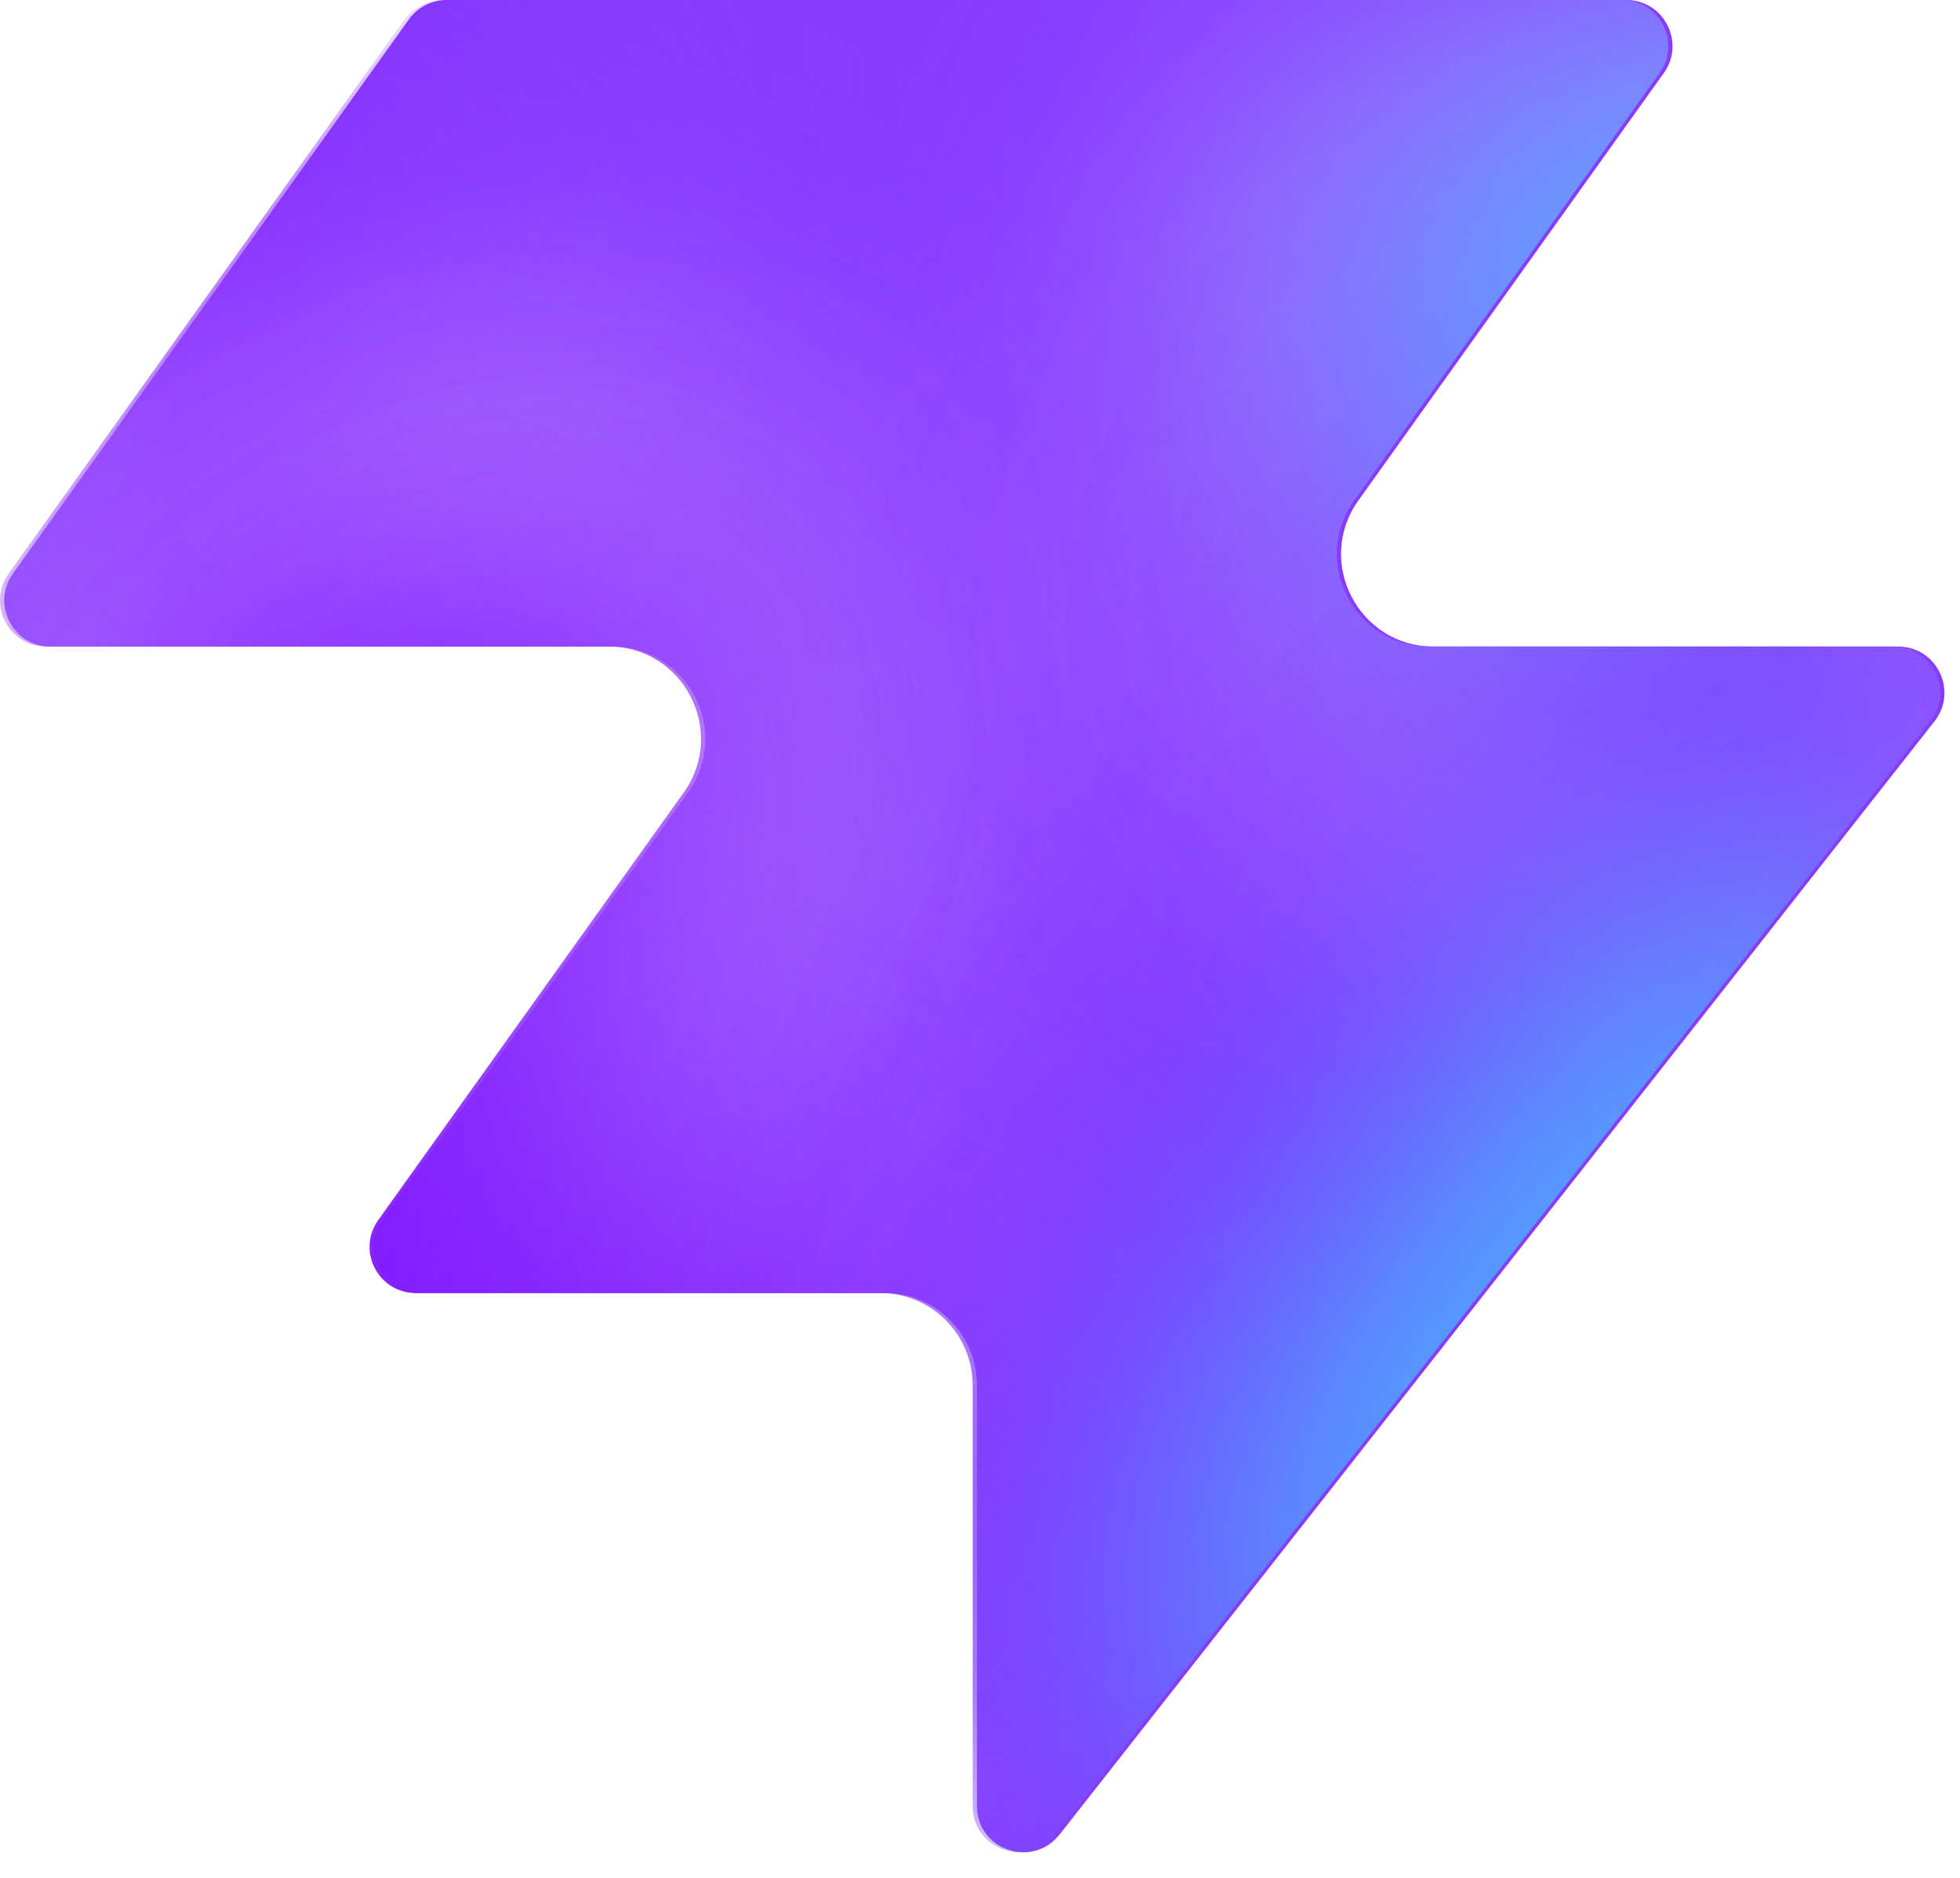
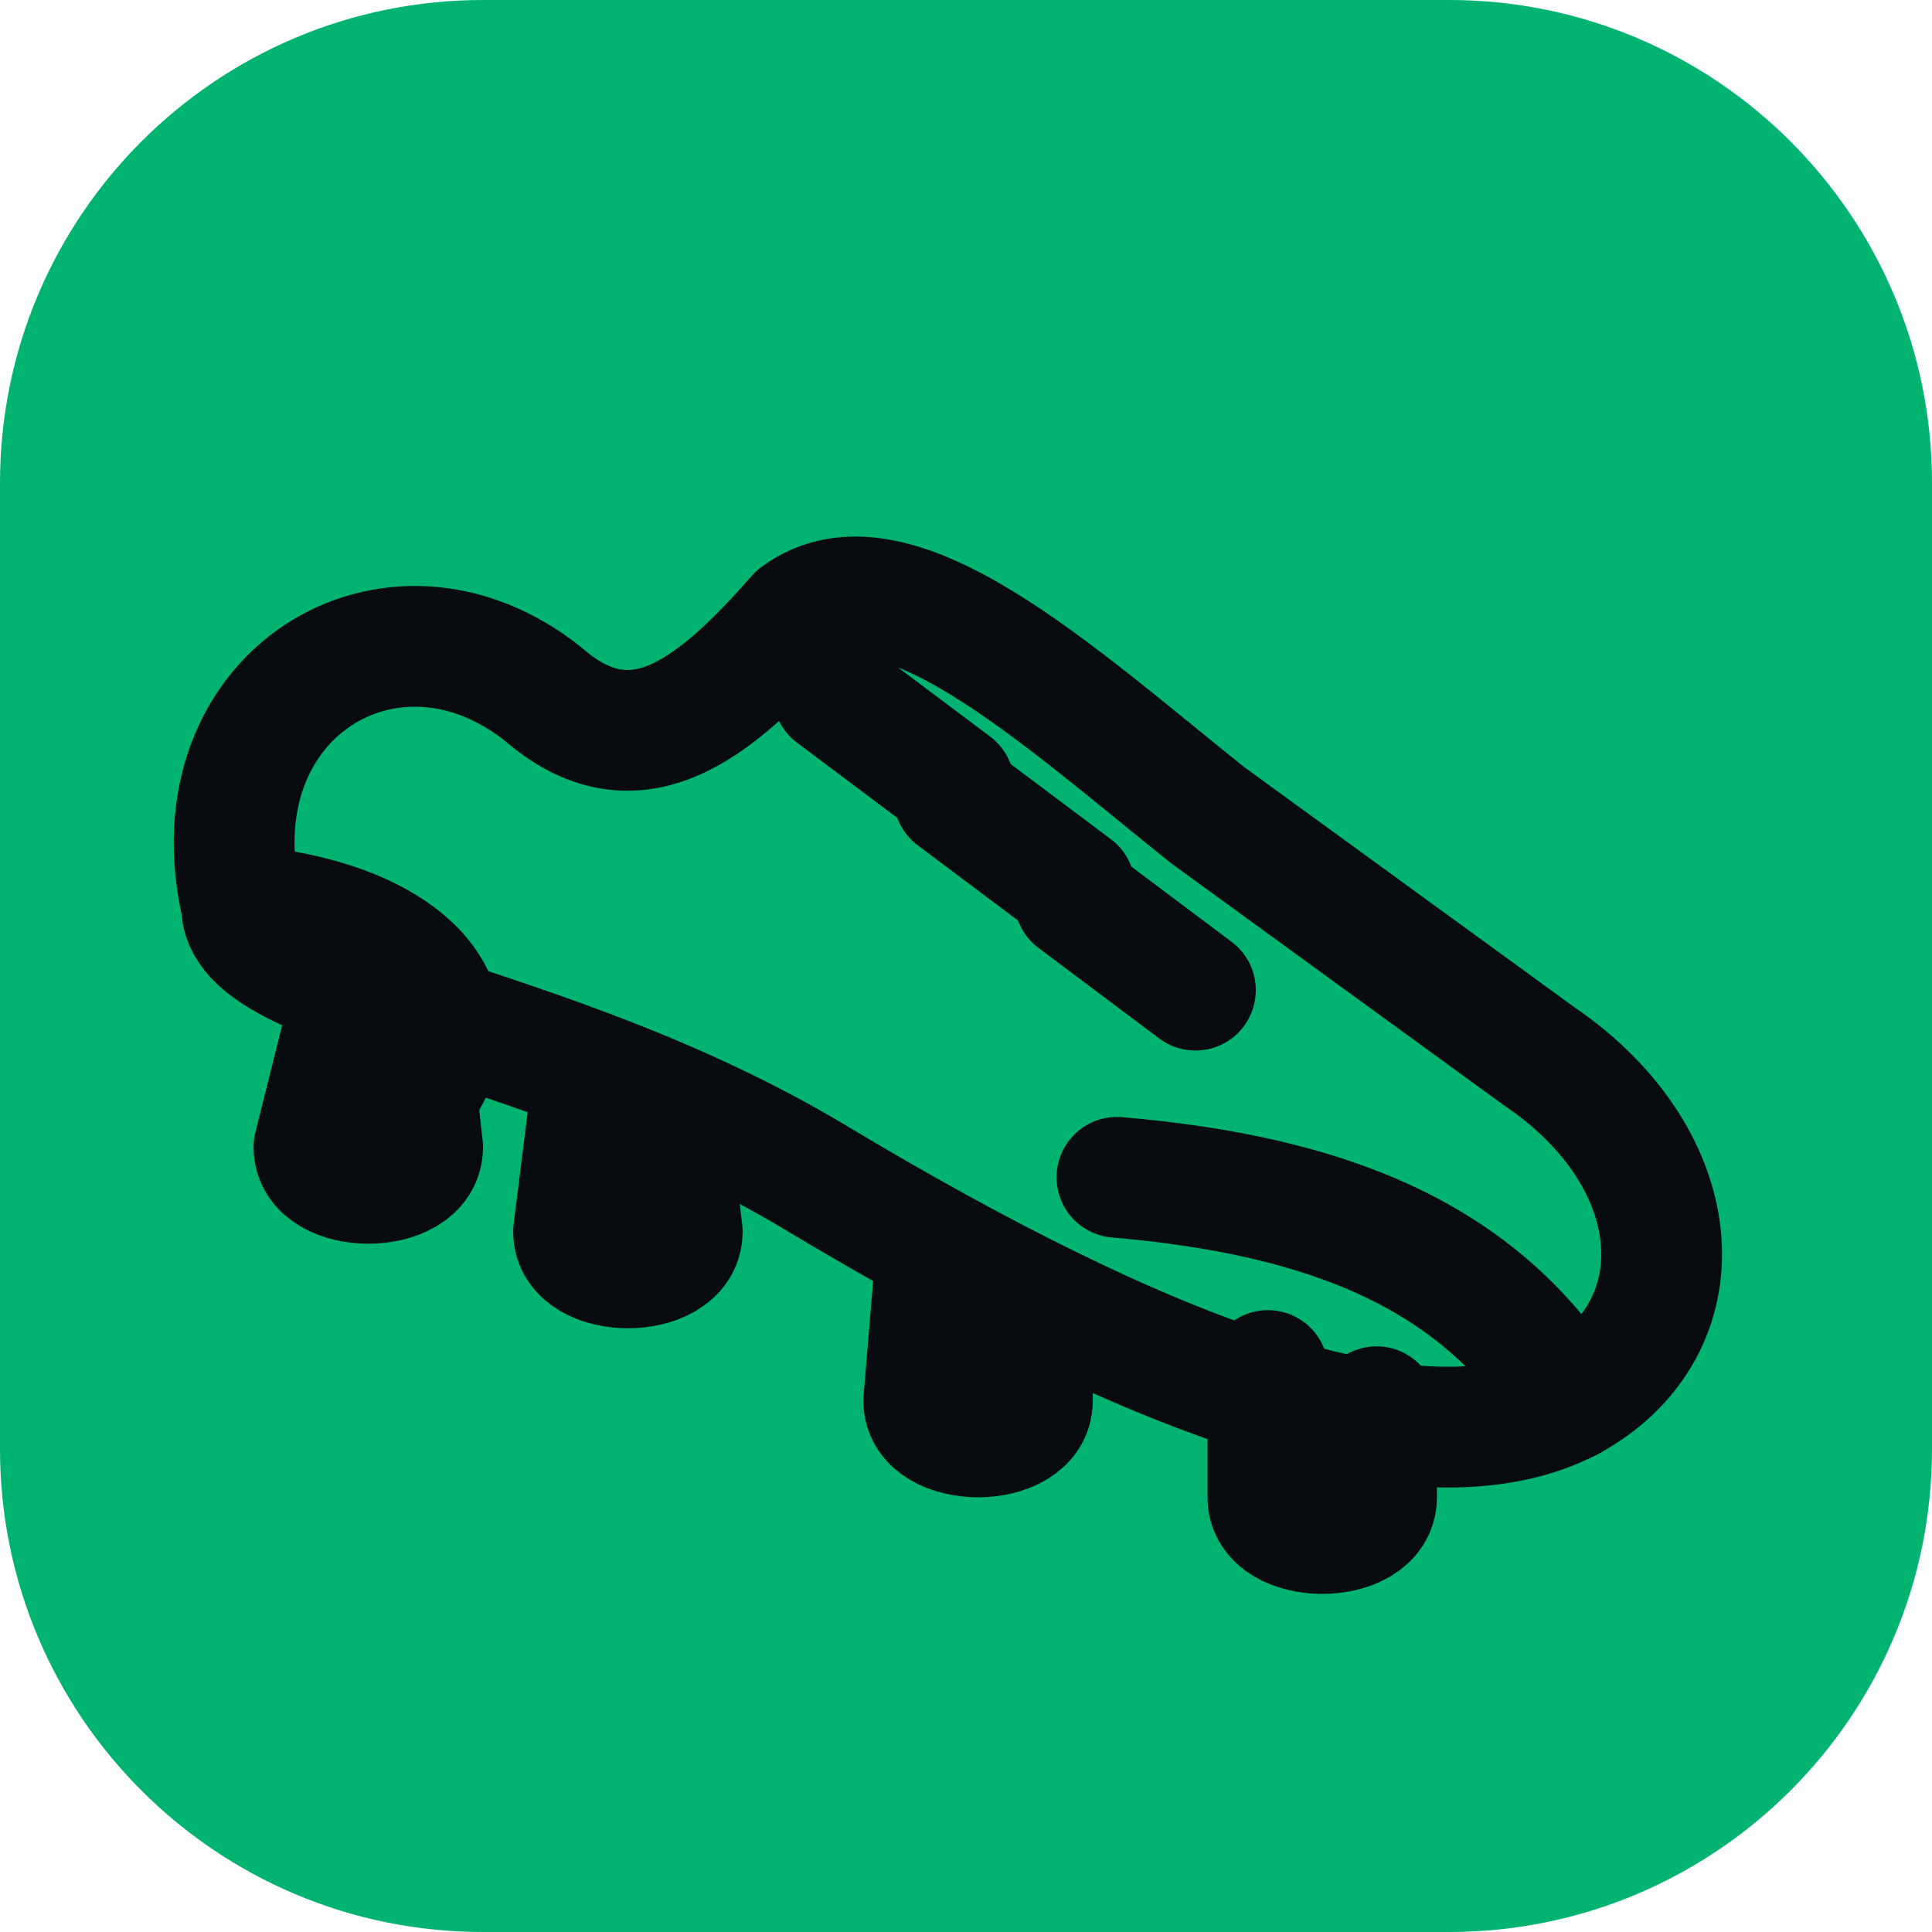
- <svg xmlns="http://www.w3.org/2000/svg" width="48" height="46" fill="none" viewBox="0 0 48 46">
-   <path fill="#863bff" d="M25.946 44.938c-.664.845-2.021.375-2.021-.698V33.937a2.26 2.26 0 0 0-2.262-2.262H10.287c-.92 0-1.456-1.04-.92-1.788l7.48-10.471c1.07-1.497 0-3.578-1.842-3.578H1.237c-.92 0-1.456-1.04-.92-1.788L10.013.474c.214-.297.556-.474.92-.474h28.894c.92 0 1.456 1.04.92 1.788l-7.48 10.471c-1.07 1.498 0 3.579 1.842 3.579h11.377c.943 0 1.473 1.088.89 1.83L25.947 44.94z" style="fill:#863bff;fill:color(display-p3 .525 .23 1);fill-opacity:1" />
-   <mask id="a" width="48" height="46" x="0" y="0" maskUnits="userSpaceOnUse" style="mask-type:alpha">
-     <path fill="#000" d="M25.842 44.938c-.664.844-2.021.375-2.021-.698V33.937a2.26 2.26 0 0 0-2.262-2.262H10.183c-.92 0-1.456-1.04-.92-1.788l7.48-10.471c1.07-1.498 0-3.579-1.842-3.579H1.133c-.92 0-1.456-1.04-.92-1.787L9.91.473c.214-.297.556-.474.92-.474h28.894c.92 0 1.456 1.04.92 1.788l-7.48 10.471c-1.07 1.498 0 3.578 1.842 3.578h11.377c.943 0 1.473 1.088.89 1.832L25.843 44.94z" style="fill:#000;fill-opacity:1" />
-   </mask>
-   <g mask="url(#a)">
-     <g filter="url(#b)">
-       <ellipse cx="5.508" cy="14.704" fill="#ede6ff" rx="5.508" ry="14.704" style="fill:#ede6ff;fill:color(display-p3 .927 .903 1);fill-opacity:1" transform="matrix(.00324 1 1 -.00324 -4.47 31.516)" />
-     </g>
-     <g filter="url(#c)">
-       <ellipse cx="10.399" cy="29.851" fill="#ede6ff" rx="10.399" ry="29.851" style="fill:#ede6ff;fill:color(display-p3 .927 .903 1);fill-opacity:1" transform="matrix(.00324 1 1 -.00324 -39.328 7.883)" />
-     </g>
-     <g filter="url(#d)">
-       <ellipse cx="5.508" cy="30.487" fill="#7e14ff" rx="5.508" ry="30.487" style="fill:#7e14ff;fill:color(display-p3 .492 .077 1);fill-opacity:1" transform="rotate(89.814 -25.913 -14.639)scale(1 -1)" />
-     </g>
-     <g filter="url(#e)">
-       <ellipse cx="5.508" cy="30.599" fill="#7e14ff" rx="5.508" ry="30.599" style="fill:#7e14ff;fill:color(display-p3 .492 .077 1);fill-opacity:1" transform="rotate(89.814 -32.644 -3.334)scale(1 -1)" />
-     </g>
-     <g filter="url(#f)">
-       <ellipse cx="5.508" cy="30.599" fill="#7e14ff" rx="5.508" ry="30.599" style="fill:#7e14ff;fill:color(display-p3 .492 .077 1);fill-opacity:1" transform="matrix(.00324 1 1 -.00324 -34.34 30.47)" />
-     </g>
-     <g filter="url(#g)">
-       <ellipse cx="14.072" cy="22.078" fill="#ede6ff" rx="14.072" ry="22.078" style="fill:#ede6ff;fill:color(display-p3 .927 .903 1);fill-opacity:1" transform="rotate(93.35 24.506 48.493)scale(-1 1)" />
-     </g>
-     <g filter="url(#h)">
-       <ellipse cx="3.47" cy="21.501" fill="#7e14ff" rx="3.47" ry="21.501" style="fill:#7e14ff;fill:color(display-p3 .492 .077 1);fill-opacity:1" transform="rotate(89.009 28.708 47.59)scale(-1 1)" />
-     </g>
-     <g filter="url(#i)">
-       <ellipse cx="3.47" cy="21.501" fill="#7e14ff" rx="3.47" ry="21.501" style="fill:#7e14ff;fill:color(display-p3 .492 .077 1);fill-opacity:1" transform="rotate(89.009 28.708 47.59)scale(-1 1)" />
-     </g>
-     <g filter="url(#j)">
-       <ellipse cx=".387" cy="8.972" fill="#7e14ff" rx="4.407" ry="29.108" style="fill:#7e14ff;fill:color(display-p3 .492 .077 1);fill-opacity:1" transform="rotate(39.51 .387 8.972)" />
-     </g>
-     <g filter="url(#k)">
-       <ellipse cx="47.523" cy="-6.092" fill="#7e14ff" rx="4.407" ry="29.108" style="fill:#7e14ff;fill:color(display-p3 .492 .077 1);fill-opacity:1" transform="rotate(37.892 47.523 -6.092)" />
-     </g>
-     <g filter="url(#l)">
-       <ellipse cx="41.412" cy="6.333" fill="#47bfff" rx="5.971" ry="9.665" style="fill:#47bfff;fill:color(display-p3 .28 .748 1);fill-opacity:1" transform="rotate(37.892 41.412 6.333)" />
-     </g>
-     <g filter="url(#m)">
-       <ellipse cx="-1.879" cy="38.332" fill="#7e14ff" rx="4.407" ry="29.108" style="fill:#7e14ff;fill:color(display-p3 .492 .077 1);fill-opacity:1" transform="rotate(37.892 -1.88 38.332)" />
-     </g>
-     <g filter="url(#n)">
-       <ellipse cx="-1.879" cy="38.332" fill="#7e14ff" rx="4.407" ry="29.108" style="fill:#7e14ff;fill:color(display-p3 .492 .077 1);fill-opacity:1" transform="rotate(37.892 -1.88 38.332)" />
-     </g>
-     <g filter="url(#o)">
-       <ellipse cx="35.651" cy="29.907" fill="#7e14ff" rx="4.407" ry="29.108" style="fill:#7e14ff;fill:color(display-p3 .492 .077 1);fill-opacity:1" transform="rotate(37.892 35.651 29.907)" />
-     </g>
-     <g filter="url(#p)">
-       <ellipse cx="38.418" cy="32.4" fill="#47bfff" rx="5.971" ry="15.297" style="fill:#47bfff;fill:color(display-p3 .28 .748 1);fill-opacity:1" transform="rotate(37.892 38.418 32.4)" />
-     </g>
+ <svg xmlns="http://www.w3.org/2000/svg" viewBox="0 0 32 32" width="32" height="32">
+   <rect width="32" height="32" rx="8" fill="#00B370" />
+   <g stroke="#080c11" stroke-width="2" stroke-linecap="round" stroke-linejoin="round" fill="none">
+     <path d="M 4 15 C 3.2 11.5, 6.5 9.5, 9 11.5 C 10.5 12.8, 11.8 11.8, 13.2 10.2 C 14.8 9, 17.5 11.5, 20 13.5 L 25.5 17.5 C 28 19.2, 28.2 22, 26 23.2 C 23.5 24.5, 19 22.8, 13.5 19.5 C 9 16.8 4 16.5 4 15 Z" />
+     <path d="M 5.8 16.6 L 5.2 19 C 5.2 19.8, 7 19.8, 7 19 L 6.8 17.2" />
+     <path d="M 9.8 18 L 9.5 20.4 C 9.5 21.2, 11.3 21.2, 11.3 20.4 L 11.1 18.7" />
+     <path d="M 15.5 20.8 L 15.3 23.2 C 15.3 24, 17.1 24, 17.1 23.2 L 17.1 21.7" />
+     <path d="M 21 22.7 L 21 24.8 C 21 25.6, 22.8 25.6, 22.8 24.8 L 22.8 23.3" />
+     <path d="M 4 15 C 6.5 15.2, 8 16.5, 7 18" />
+     <path d="M 18.5 19.5 C 22 19.8, 24.5 20.8, 26 23.2" />
+     <line x1="13.8" y1="11.5" x2="15.8" y2="13" />
+     <line x1="15.8" y1="13.2" x2="17.8" y2="14.7" />
+     <line x1="17.8" y1="14.9" x2="19.8" y2="16.4" />
  </g>
-   <defs>
-     <filter id="b" width="60.045" height="41.654" x="-19.77" y="16.149" color-interpolation-filters="sRGB" filterUnits="userSpaceOnUse">
-       <feFlood flood-opacity="0" result="BackgroundImageFix" />
-       <feBlend in="SourceGraphic" in2="BackgroundImageFix" result="shape" />
-       <feGaussianBlur result="effect1_foregroundBlur_2002_17158" stdDeviation="7.659" />
-     </filter>
-     <filter id="c" width="90.34" height="51.437" x="-54.613" y="-7.533" color-interpolation-filters="sRGB" filterUnits="userSpaceOnUse">
-       <feFlood flood-opacity="0" result="BackgroundImageFix" />
-       <feBlend in="SourceGraphic" in2="BackgroundImageFix" result="shape" />
-       <feGaussianBlur result="effect1_foregroundBlur_2002_17158" stdDeviation="7.659" />
-     </filter>
-     <filter id="d" width="79.355" height="29.4" x="-49.64" y="2.03" color-interpolation-filters="sRGB" filterUnits="userSpaceOnUse">
-       <feFlood flood-opacity="0" result="BackgroundImageFix" />
-       <feBlend in="SourceGraphic" in2="BackgroundImageFix" result="shape" />
-       <feGaussianBlur result="effect1_foregroundBlur_2002_17158" stdDeviation="4.596" />
-     </filter>
-     <filter id="e" width="79.579" height="29.4" x="-45.045" y="20.029" color-interpolation-filters="sRGB" filterUnits="userSpaceOnUse">
-       <feFlood flood-opacity="0" result="BackgroundImageFix" />
-       <feBlend in="SourceGraphic" in2="BackgroundImageFix" result="shape" />
-       <feGaussianBlur result="effect1_foregroundBlur_2002_17158" stdDeviation="4.596" />
-     </filter>
-     <filter id="f" width="79.579" height="29.4" x="-43.513" y="21.178" color-interpolation-filters="sRGB" filterUnits="userSpaceOnUse">
-       <feFlood flood-opacity="0" result="BackgroundImageFix" />
-       <feBlend in="SourceGraphic" in2="BackgroundImageFix" result="shape" />
-       <feGaussianBlur result="effect1_foregroundBlur_2002_17158" stdDeviation="4.596" />
-     </filter>
-     <filter id="g" width="74.749" height="58.852" x="15.756" y="-17.901" color-interpolation-filters="sRGB" filterUnits="userSpaceOnUse">
-       <feFlood flood-opacity="0" result="BackgroundImageFix" />
-       <feBlend in="SourceGraphic" in2="BackgroundImageFix" result="shape" />
-       <feGaussianBlur result="effect1_foregroundBlur_2002_17158" stdDeviation="7.659" />
-     </filter>
-     <filter id="h" width="61.377" height="25.362" x="23.548" y="2.284" color-interpolation-filters="sRGB" filterUnits="userSpaceOnUse">
-       <feFlood flood-opacity="0" result="BackgroundImageFix" />
-       <feBlend in="SourceGraphic" in2="BackgroundImageFix" result="shape" />
-       <feGaussianBlur result="effect1_foregroundBlur_2002_17158" stdDeviation="4.596" />
-     </filter>
-     <filter id="i" width="61.377" height="25.362" x="23.548" y="2.284" color-interpolation-filters="sRGB" filterUnits="userSpaceOnUse">
-       <feFlood flood-opacity="0" result="BackgroundImageFix" />
-       <feBlend in="SourceGraphic" in2="BackgroundImageFix" result="shape" />
-       <feGaussianBlur result="effect1_foregroundBlur_2002_17158" stdDeviation="4.596" />
-     </filter>
-     <filter id="j" width="56.045" height="63.649" x="-27.636" y="-22.853" color-interpolation-filters="sRGB" filterUnits="userSpaceOnUse">
-       <feFlood flood-opacity="0" result="BackgroundImageFix" />
-       <feBlend in="SourceGraphic" in2="BackgroundImageFix" result="shape" />
-       <feGaussianBlur result="effect1_foregroundBlur_2002_17158" stdDeviation="4.596" />
-     </filter>
-     <filter id="k" width="54.814" height="64.646" x="20.116" y="-38.415" color-interpolation-filters="sRGB" filterUnits="userSpaceOnUse">
-       <feFlood flood-opacity="0" result="BackgroundImageFix" />
-       <feBlend in="SourceGraphic" in2="BackgroundImageFix" result="shape" />
-       <feGaussianBlur result="effect1_foregroundBlur_2002_17158" stdDeviation="4.596" />
-     </filter>
-     <filter id="l" width="33.541" height="35.313" x="24.641" y="-11.323" color-interpolation-filters="sRGB" filterUnits="userSpaceOnUse">
-       <feFlood flood-opacity="0" result="BackgroundImageFix" />
-       <feBlend in="SourceGraphic" in2="BackgroundImageFix" result="shape" />
-       <feGaussianBlur result="effect1_foregroundBlur_2002_17158" stdDeviation="4.596" />
-     </filter>
-     <filter id="m" width="54.814" height="64.646" x="-29.286" y="6.009" color-interpolation-filters="sRGB" filterUnits="userSpaceOnUse">
-       <feFlood flood-opacity="0" result="BackgroundImageFix" />
-       <feBlend in="SourceGraphic" in2="BackgroundImageFix" result="shape" />
-       <feGaussianBlur result="effect1_foregroundBlur_2002_17158" stdDeviation="4.596" />
-     </filter>
-     <filter id="n" width="54.814" height="64.646" x="-29.286" y="6.009" color-interpolation-filters="sRGB" filterUnits="userSpaceOnUse">
-       <feFlood flood-opacity="0" result="BackgroundImageFix" />
-       <feBlend in="SourceGraphic" in2="BackgroundImageFix" result="shape" />
-       <feGaussianBlur result="effect1_foregroundBlur_2002_17158" stdDeviation="4.596" />
-     </filter>
-     <filter id="o" width="54.814" height="64.646" x="8.244" y="-2.416" color-interpolation-filters="sRGB" filterUnits="userSpaceOnUse">
-       <feFlood flood-opacity="0" result="BackgroundImageFix" />
-       <feBlend in="SourceGraphic" in2="BackgroundImageFix" result="shape" />
-       <feGaussianBlur result="effect1_foregroundBlur_2002_17158" stdDeviation="4.596" />
-     </filter>
-     <filter id="p" width="39.409" height="43.623" x="18.713" y="10.588" color-interpolation-filters="sRGB" filterUnits="userSpaceOnUse">
-       <feFlood flood-opacity="0" result="BackgroundImageFix" />
-       <feBlend in="SourceGraphic" in2="BackgroundImageFix" result="shape" />
-       <feGaussianBlur result="effect1_foregroundBlur_2002_17158" stdDeviation="4.596" />
-     </filter>
-   </defs>
</svg>
